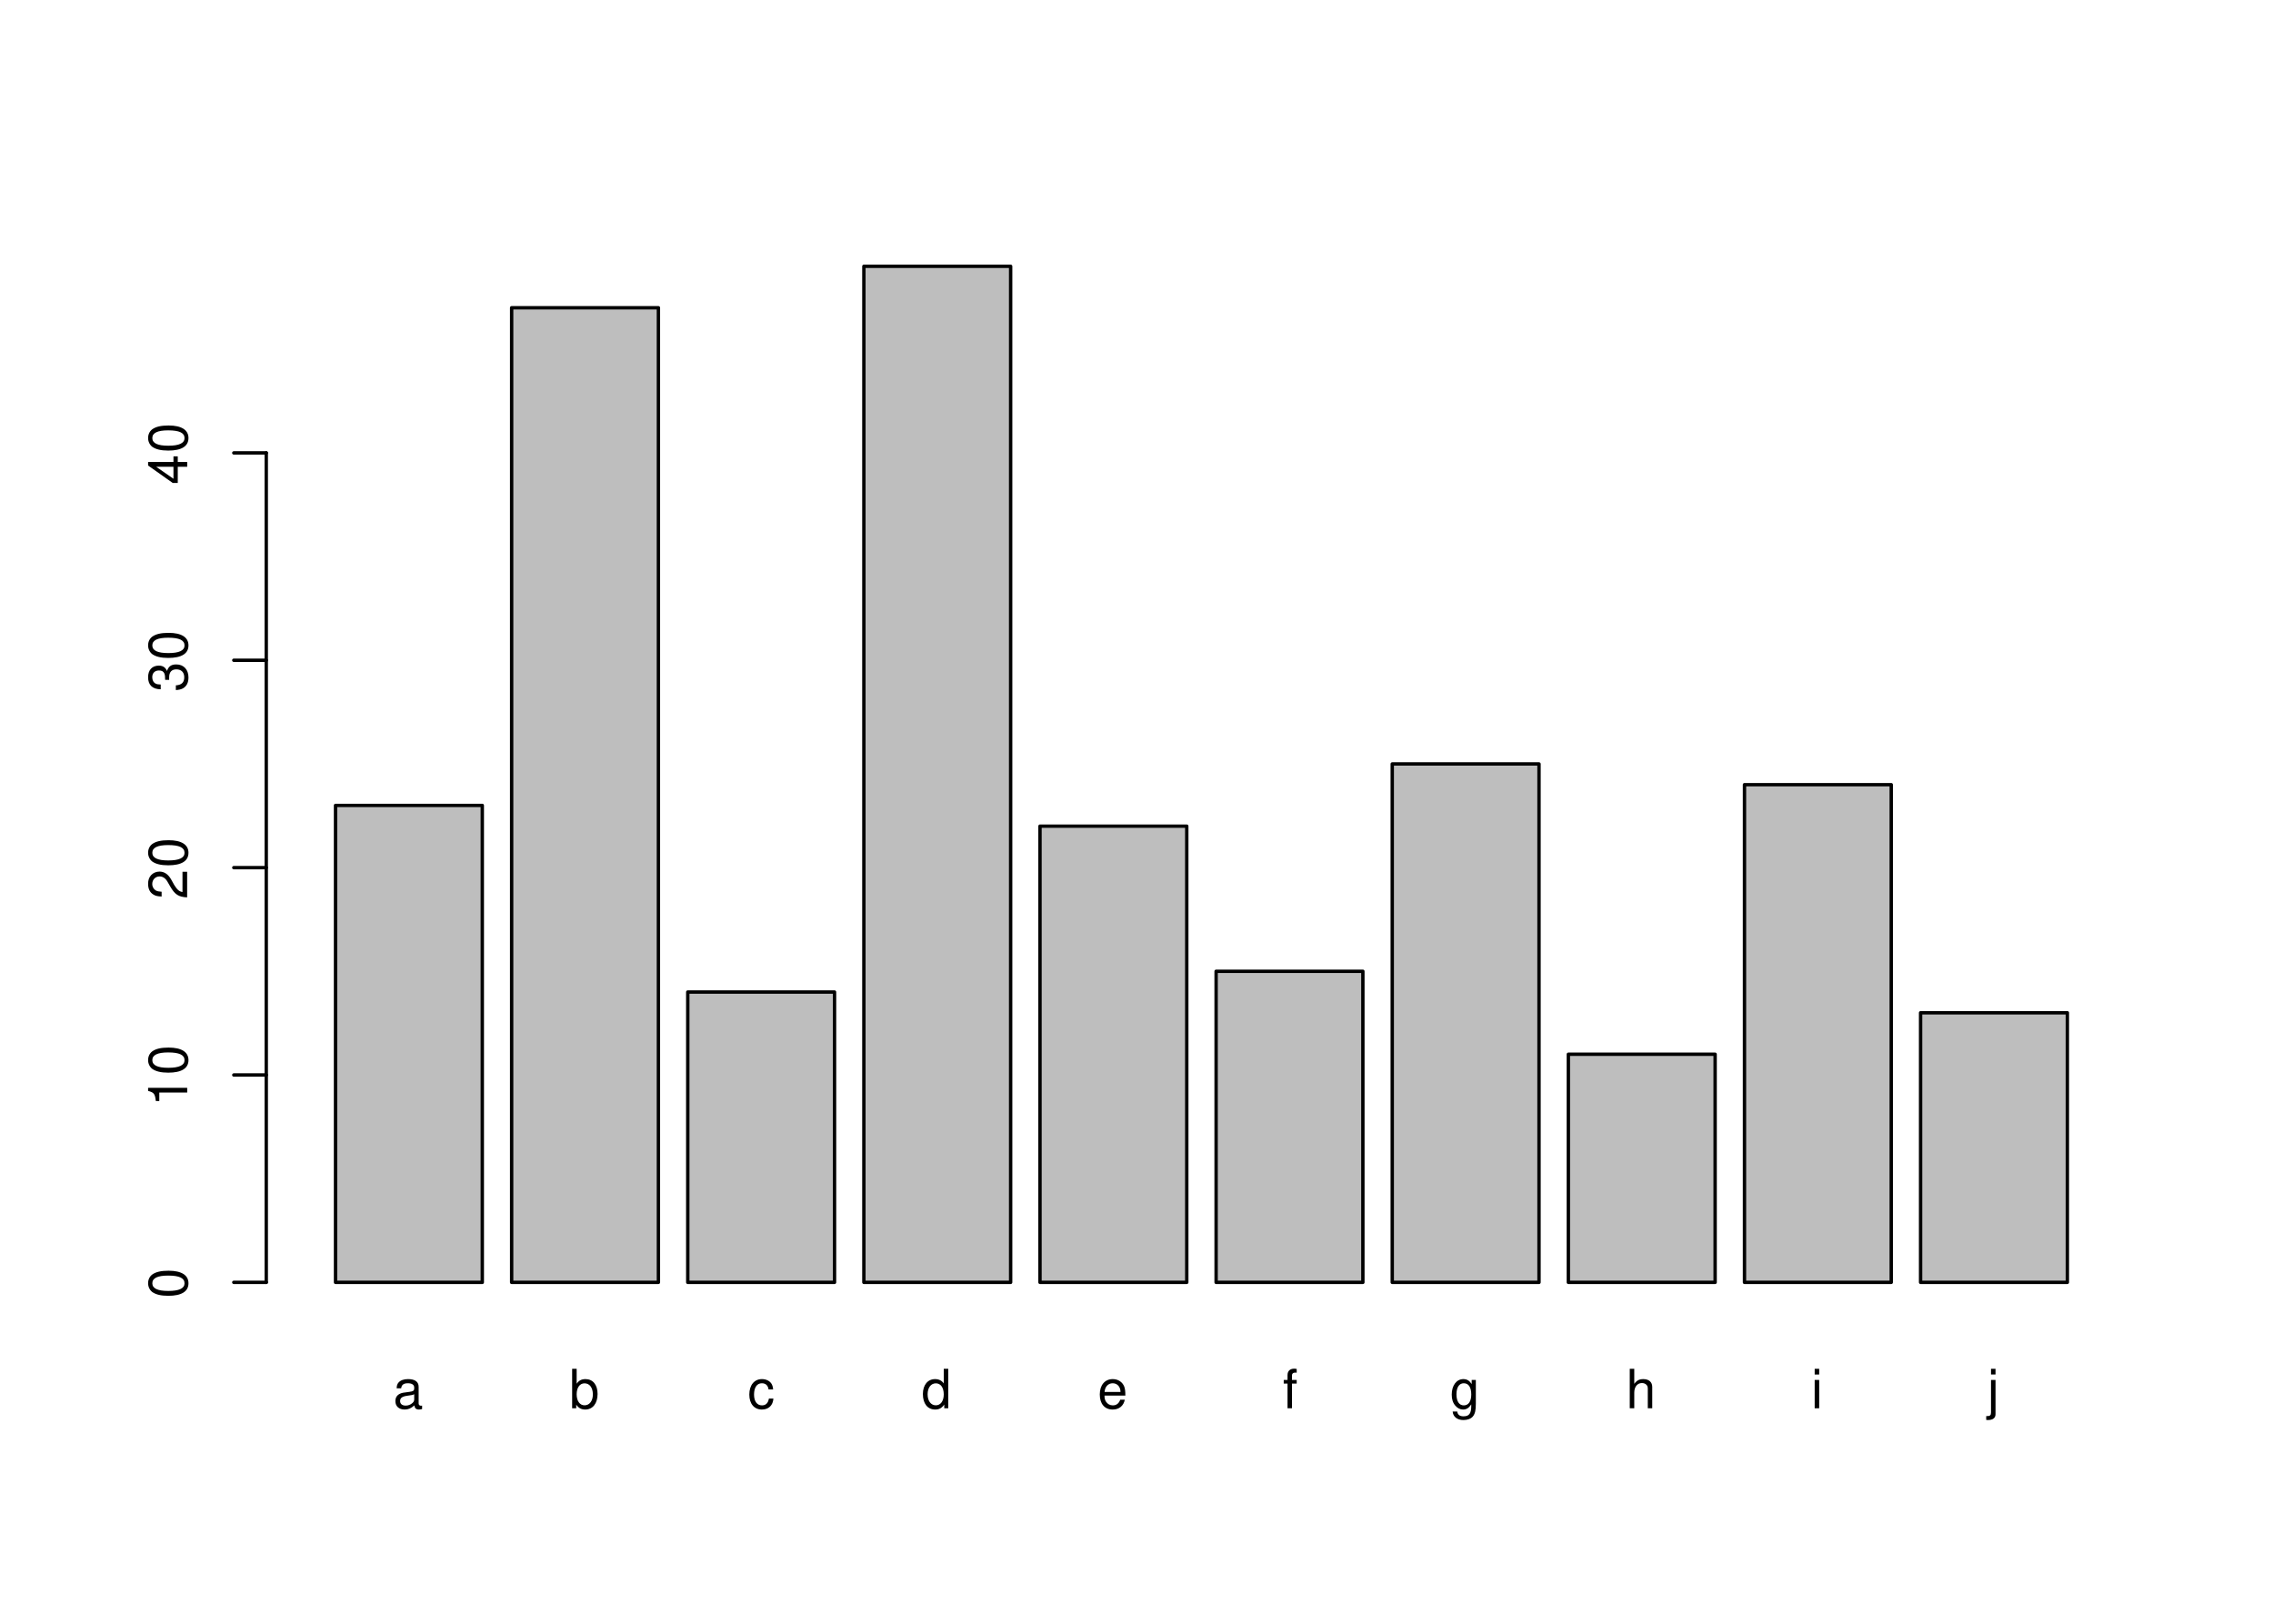
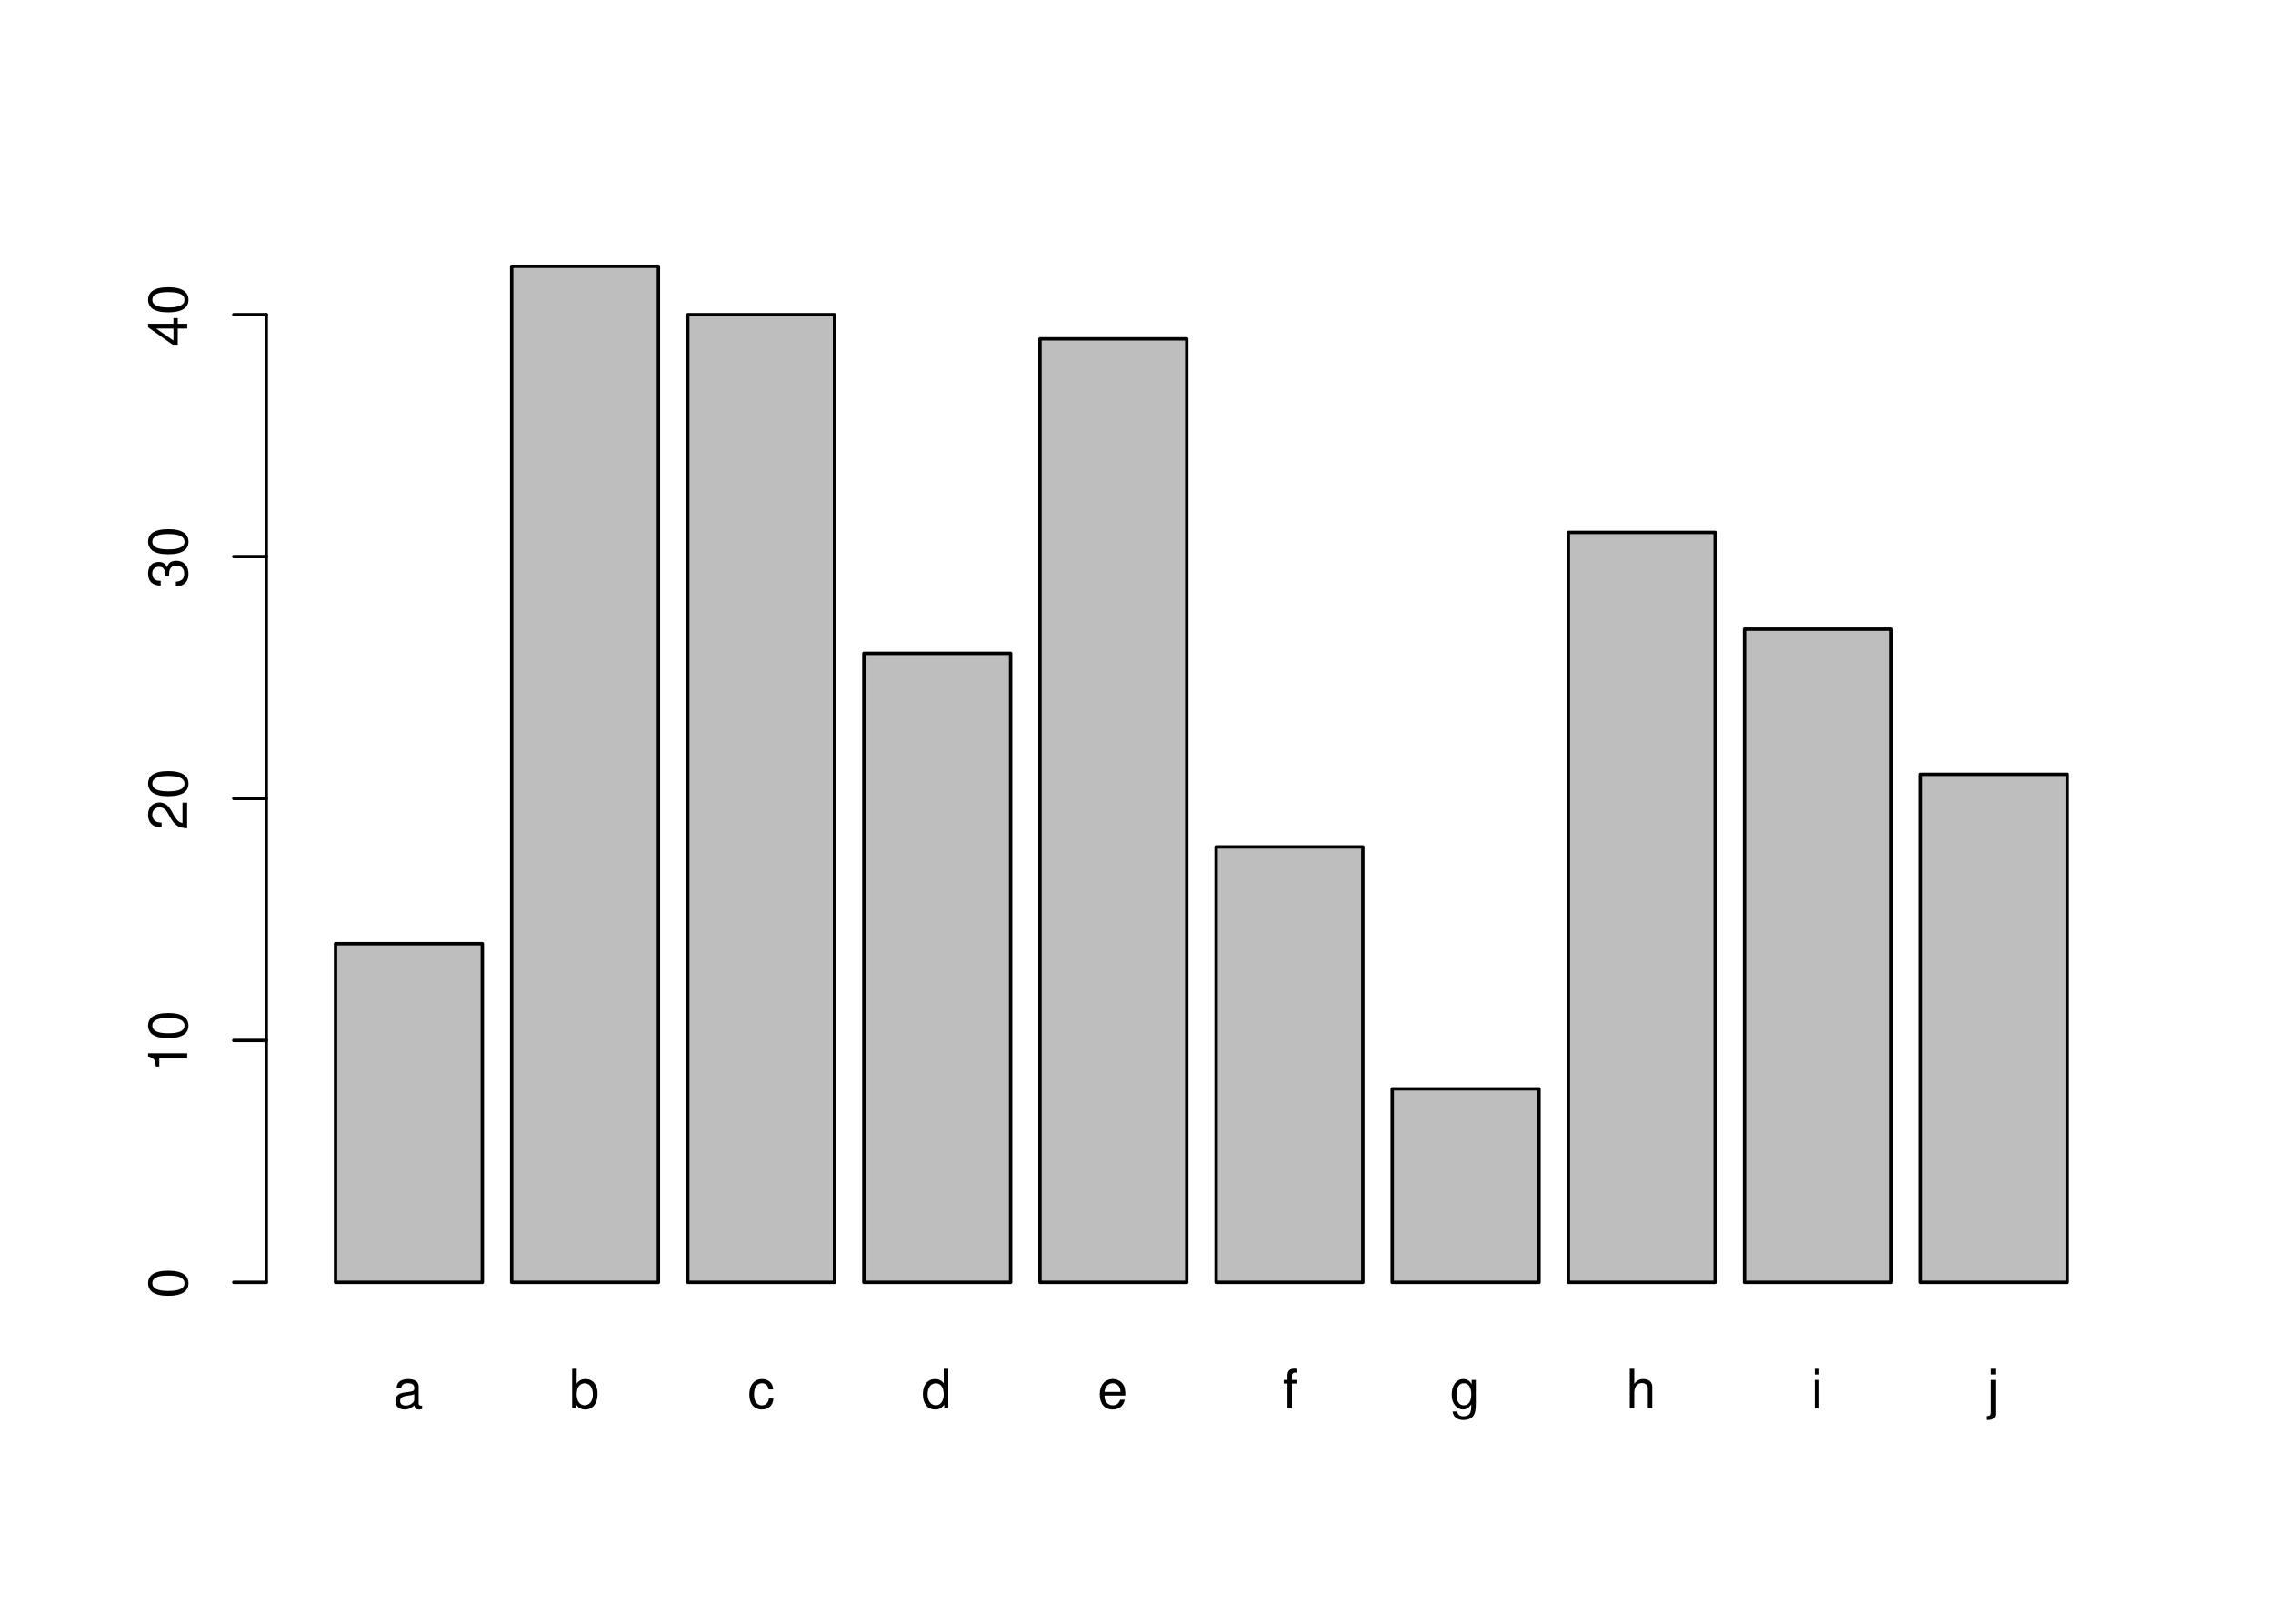
<svg xmlns="http://www.w3.org/2000/svg" xmlns:xlink="http://www.w3.org/1999/xlink" width="504pt" height="360pt" viewBox="0 0 504 360" version="1.1">
  <defs>
    <g>
      <symbol overflow="visible" id="glyph0-0">
        <path style="stroke:none;" d="" />
      </symbol>
      <symbol overflow="visible" id="glyph0-1">
        <path style="stroke:none;" d="M 6.422 -0.594 C 6.312 -0.562 6.266 -0.562 6.203 -0.562 C 5.859 -0.562 5.656 -0.75 5.656 -1.062 L 5.656 -4.75 C 5.656 -5.875 4.844 -6.469 3.297 -6.469 C 2.375 -6.469 1.641 -6.203 1.219 -5.734 C 0.922 -5.406 0.797 -5.047 0.781 -4.422 L 1.781 -4.422 C 1.875 -5.203 2.328 -5.547 3.266 -5.547 C 4.172 -5.547 4.672 -5.203 4.672 -4.609 L 4.672 -4.344 C 4.656 -3.906 4.438 -3.75 3.625 -3.641 C 2.203 -3.469 1.984 -3.422 1.609 -3.266 C 0.875 -2.953 0.5 -2.406 0.5 -1.578 C 0.5 -0.438 1.297 0.281 2.562 0.281 C 3.359 0.281 4 0 4.703 -0.641 C 4.781 0 5.094 0.281 5.734 0.281 C 5.953 0.281 6.078 0.25 6.422 0.172 Z M 4.672 -1.984 C 4.672 -1.641 4.578 -1.438 4.266 -1.156 C 3.859 -0.797 3.375 -0.594 2.781 -0.594 C 2 -0.594 1.547 -0.969 1.547 -1.609 C 1.547 -2.266 1.984 -2.609 3.062 -2.766 C 4.125 -2.906 4.328 -2.953 4.672 -3.109 Z M 4.672 -1.984 " />
      </symbol>
      <symbol overflow="visible" id="glyph0-2">
        <path style="stroke:none;" d="M 0.641 -8.75 L 0.641 0 L 1.547 0 L 1.547 -0.797 C 2.031 -0.078 2.656 0.281 3.547 0.281 C 5.203 0.281 6.281 -1.078 6.281 -3.172 C 6.281 -5.203 5.25 -6.469 3.594 -6.469 C 2.719 -6.469 2.109 -6.141 1.641 -5.438 L 1.641 -8.75 Z M 3.391 -5.531 C 4.516 -5.531 5.234 -4.562 5.234 -3.062 C 5.234 -1.625 4.484 -0.656 3.391 -0.656 C 2.328 -0.656 1.641 -1.625 1.641 -3.094 C 1.641 -4.578 2.328 -5.531 3.391 -5.531 Z M 3.391 -5.531 " />
      </symbol>
      <symbol overflow="visible" id="glyph0-3">
        <path style="stroke:none;" d="M 5.656 -4.172 C 5.609 -4.781 5.469 -5.188 5.234 -5.531 C 4.797 -6.125 4.047 -6.469 3.172 -6.469 C 1.469 -6.469 0.375 -5.125 0.375 -3.031 C 0.375 -1.016 1.453 0.281 3.156 0.281 C 4.656 0.281 5.609 -0.625 5.719 -2.156 L 4.719 -2.156 C 4.547 -1.156 4.031 -0.641 3.188 -0.641 C 2.078 -0.641 1.422 -1.547 1.422 -3.031 C 1.422 -4.609 2.062 -5.547 3.156 -5.547 C 4 -5.547 4.531 -5.047 4.641 -4.172 Z M 5.656 -4.172 " />
      </symbol>
      <symbol overflow="visible" id="glyph0-4">
        <path style="stroke:none;" d="M 5.938 -8.75 L 4.938 -8.75 L 4.938 -5.5 C 4.531 -6.125 3.859 -6.469 3.016 -6.469 C 1.375 -6.469 0.312 -5.156 0.312 -3.156 C 0.312 -1.031 1.344 0.281 3.047 0.281 C 3.906 0.281 4.516 -0.047 5.047 -0.828 L 5.047 0 L 5.938 0 Z M 3.188 -5.531 C 4.266 -5.531 4.938 -4.578 4.938 -3.078 C 4.938 -1.625 4.25 -0.656 3.188 -0.656 C 2.094 -0.656 1.359 -1.625 1.359 -3.094 C 1.359 -4.562 2.094 -5.531 3.188 -5.531 Z M 3.188 -5.531 " />
      </symbol>
      <symbol overflow="visible" id="glyph0-5">
        <path style="stroke:none;" d="M 6.156 -2.812 C 6.156 -3.766 6.078 -4.344 5.906 -4.812 C 5.5 -5.844 4.531 -6.469 3.359 -6.469 C 1.609 -6.469 0.484 -5.141 0.484 -3.062 C 0.484 -0.984 1.562 0.281 3.344 0.281 C 4.781 0.281 5.766 -0.547 6.031 -1.906 L 5.016 -1.906 C 4.734 -1.078 4.172 -0.641 3.375 -0.641 C 2.734 -0.641 2.203 -0.938 1.859 -1.469 C 1.625 -1.828 1.531 -2.188 1.531 -2.812 Z M 1.547 -3.625 C 1.625 -4.781 2.344 -5.547 3.344 -5.547 C 4.375 -5.547 5.078 -4.75 5.078 -3.625 Z M 1.547 -3.625 " />
      </symbol>
      <symbol overflow="visible" id="glyph0-6">
        <path style="stroke:none;" d="M 3.094 -6.281 L 2.047 -6.281 L 2.047 -7.266 C 2.047 -7.688 2.281 -7.906 2.75 -7.906 C 2.828 -7.906 2.875 -7.906 3.094 -7.891 L 3.094 -8.719 C 2.875 -8.766 2.734 -8.781 2.531 -8.781 C 1.609 -8.781 1.062 -8.25 1.062 -7.359 L 1.062 -6.281 L 0.219 -6.281 L 0.219 -5.469 L 1.062 -5.469 L 1.062 0 L 2.047 0 L 2.047 -5.469 L 3.094 -5.469 Z M 3.094 -6.281 " />
      </symbol>
      <symbol overflow="visible" id="glyph0-7">
        <path style="stroke:none;" d="M 4.844 -6.281 L 4.844 -5.375 C 4.344 -6.125 3.797 -6.469 3 -6.469 C 1.469 -6.469 0.422 -5.047 0.422 -3.031 C 0.422 -1.984 0.672 -1.219 1.219 -0.578 C 1.688 -0.031 2.281 0.281 2.922 0.281 C 3.688 0.281 4.219 -0.062 4.75 -0.859 L 4.75 -0.531 C 4.75 1.156 4.281 1.781 3.031 1.781 C 2.188 1.781 1.734 1.438 1.641 0.719 L 0.625 0.719 C 0.719 1.891 1.641 2.609 3.016 2.609 C 3.938 2.609 4.703 2.312 5.109 1.812 C 5.594 1.219 5.766 0.438 5.766 -1.031 L 5.766 -6.281 Z M 3.094 -5.547 C 4.156 -5.547 4.75 -4.656 4.75 -3.062 C 4.75 -1.531 4.141 -0.641 3.094 -0.641 C 2.062 -0.641 1.469 -1.547 1.469 -3.094 C 1.469 -4.625 2.062 -5.547 3.094 -5.547 Z M 3.094 -5.547 " />
      </symbol>
      <symbol overflow="visible" id="glyph0-8">
        <path style="stroke:none;" d="M 0.844 -8.75 L 0.844 0 L 1.844 0 L 1.844 -3.469 C 1.844 -4.75 2.516 -5.594 3.547 -5.594 C 3.875 -5.594 4.188 -5.5 4.422 -5.312 C 4.719 -5.094 4.844 -4.797 4.844 -4.359 L 4.844 0 L 5.828 0 L 5.828 -4.75 C 5.828 -5.812 5.078 -6.469 3.859 -6.469 C 2.969 -6.469 2.422 -6.188 1.844 -5.422 L 1.844 -8.75 Z M 0.844 -8.75 " />
      </symbol>
      <symbol overflow="visible" id="glyph0-9">
        <path style="stroke:none;" d="M 1.797 -6.281 L 0.797 -6.281 L 0.797 0 L 1.797 0 Z M 1.797 -8.75 L 0.797 -8.75 L 0.797 -7.484 L 1.797 -7.484 Z M 1.797 -8.75 " />
      </symbol>
      <symbol overflow="visible" id="glyph0-10">
        <path style="stroke:none;" d="M 0.844 -6.281 L 0.844 0.906 C 0.844 1.531 0.641 1.734 0.031 1.734 C -0.047 1.734 -0.078 1.734 -0.219 1.734 L -0.219 2.578 C -0.094 2.609 -0.031 2.609 0.125 2.609 C 1.25 2.609 1.844 2.172 1.844 1.312 L 1.844 -6.281 Z M 1.844 -8.75 L 0.844 -8.75 L 0.844 -7.484 L 1.844 -7.484 Z M 1.844 -8.75 " />
      </symbol>
      <symbol overflow="visible" id="glyph1-0">
        <path style="stroke:none;" d="" />
      </symbol>
      <symbol overflow="visible" id="glyph1-1">
        <path style="stroke:none;" d="M -8.672 -3.297 C -8.672 -2.516 -8.312 -1.781 -7.734 -1.344 C -6.953 -0.797 -5.812 -0.516 -4.203 -0.516 C -1.266 -0.516 0.281 -1.469 0.281 -3.297 C 0.281 -5.094 -1.266 -6.078 -4.125 -6.078 C -5.812 -6.078 -6.938 -5.812 -7.734 -5.25 C -8.328 -4.812 -8.672 -4.109 -8.672 -3.297 Z M -7.734 -3.297 C -7.734 -4.438 -6.578 -5 -4.219 -5 C -1.75 -5 -0.594 -4.453 -0.594 -3.281 C -0.594 -2.156 -1.797 -1.594 -4.188 -1.594 C -6.578 -1.594 -7.734 -2.156 -7.734 -3.297 Z M -7.734 -3.297 " />
      </symbol>
      <symbol overflow="visible" id="glyph1-2">
        <path style="stroke:none;" d="M -6.188 -3.109 L 0 -3.109 L 0 -4.156 L -8.672 -4.156 L -8.672 -3.469 C -7.344 -3.094 -7.156 -2.859 -6.953 -1.219 L -6.188 -1.219 Z M -6.188 -3.109 " />
      </symbol>
      <symbol overflow="visible" id="glyph1-3">
        <path style="stroke:none;" d="M -1.047 -6.078 L -1.047 -1.594 C -1.766 -1.703 -2.219 -2.094 -2.859 -3.125 L -3.531 -4.328 C -4.188 -5.516 -5.078 -6.125 -6.141 -6.125 C -6.859 -6.125 -7.531 -5.844 -8 -5.344 C -8.453 -4.844 -8.672 -4.219 -8.672 -3.406 C -8.672 -2.328 -8.297 -1.531 -7.547 -1.062 C -7.094 -0.75 -6.547 -0.625 -5.672 -0.594 L -5.672 -1.656 C -6.266 -1.688 -6.609 -1.766 -6.906 -1.906 C -7.422 -2.188 -7.75 -2.734 -7.75 -3.375 C -7.75 -4.328 -7.062 -5.047 -6.125 -5.047 C -5.422 -5.047 -4.828 -4.656 -4.391 -3.906 L -3.75 -2.797 C -2.719 -1.016 -1.906 -0.5 -0.016 -0.406 L -0.016 -6.078 Z M -1.047 -6.078 " />
      </symbol>
      <symbol overflow="visible" id="glyph1-4">
        <path style="stroke:none;" d="M -4 -2.656 L -4 -3.234 C -4 -4.375 -3.453 -4.984 -2.406 -4.984 C -1.312 -4.984 -0.656 -4.328 -0.656 -3.234 C -0.656 -2.078 -1.25 -1.516 -2.516 -1.438 L -2.516 -0.391 C -1.828 -0.438 -1.375 -0.547 -0.984 -0.75 C -0.141 -1.203 0.281 -2.031 0.281 -3.188 C 0.281 -4.938 -0.781 -6.078 -2.422 -6.078 C -3.531 -6.078 -4.125 -5.656 -4.484 -4.625 C -4.812 -5.422 -5.406 -5.812 -6.281 -5.812 C -7.781 -5.812 -8.672 -4.844 -8.672 -3.234 C -8.672 -1.516 -7.719 -0.594 -5.875 -0.562 L -5.875 -1.625 C -6.406 -1.625 -6.703 -1.688 -6.969 -1.812 C -7.469 -2.047 -7.75 -2.578 -7.75 -3.234 C -7.75 -4.172 -7.188 -4.734 -6.25 -4.734 C -5.641 -4.734 -5.266 -4.531 -5.062 -4.062 C -4.938 -3.766 -4.891 -3.391 -4.891 -2.656 Z M -4 -2.656 " />
      </symbol>
      <symbol overflow="visible" id="glyph1-5">
        <path style="stroke:none;" d="M -2.094 -3.922 L 0 -3.922 L 0 -4.984 L -2.094 -4.984 L -2.094 -6.234 L -3.047 -6.234 L -3.047 -4.984 L -8.672 -4.984 L -8.672 -4.203 L -3.219 -0.344 L -2.094 -0.344 Z M -3.047 -3.922 L -3.047 -1.266 L -6.875 -3.922 Z M -3.047 -3.922 " />
      </symbol>
    </g>
  </defs>
  <g id="surface68">
    <rect x="0" y="0" width="504" height="360" style="fill:rgb(100%,100%,100%);fill-opacity:1;stroke:none;" />
-     <path style="fill-rule:nonzero;fill:rgb(74.51%,74.51%,74.51%);fill-opacity:1;stroke-width:0.75;stroke-linecap:round;stroke-linejoin:round;stroke:rgb(0%,0%,0%);stroke-opacity:1;stroke-miterlimit:10;" d="M 74.398 284.309 L 106.941 284.309 L 106.941 178.57 L 74.398 178.57 Z M 74.398 284.309 " />
-     <path style="fill-rule:nonzero;fill:rgb(74.51%,74.51%,74.51%);fill-opacity:1;stroke-width:0.75;stroke-linecap:round;stroke-linejoin:round;stroke:rgb(0%,0%,0%);stroke-opacity:1;stroke-miterlimit:10;" d="M 113.449 284.309 L 145.992 284.309 L 145.992 68.234 L 113.449 68.234 Z M 113.449 284.309 " />
-     <path style="fill-rule:nonzero;fill:rgb(74.51%,74.51%,74.51%);fill-opacity:1;stroke-width:0.75;stroke-linecap:round;stroke-linejoin:round;stroke:rgb(0%,0%,0%);stroke-opacity:1;stroke-miterlimit:10;" d="M 152.5 284.309 L 185.043 284.309 L 185.043 219.945 L 152.5 219.945 Z M 152.5 284.309 " />
-     <path style="fill-rule:nonzero;fill:rgb(74.51%,74.51%,74.51%);fill-opacity:1;stroke-width:0.75;stroke-linecap:round;stroke-linejoin:round;stroke:rgb(0%,0%,0%);stroke-opacity:1;stroke-miterlimit:10;" d="M 191.551 284.309 L 224.094 284.309 L 224.094 59.043 L 191.551 59.043 Z M 191.551 284.309 " />
-     <path style="fill-rule:nonzero;fill:rgb(74.51%,74.51%,74.51%);fill-opacity:1;stroke-width:0.75;stroke-linecap:round;stroke-linejoin:round;stroke:rgb(0%,0%,0%);stroke-opacity:1;stroke-miterlimit:10;" d="M 230.602 284.309 L 263.145 284.309 L 263.145 183.168 L 230.602 183.168 Z M 230.602 284.309 " />
-     <path style="fill-rule:nonzero;fill:rgb(74.51%,74.51%,74.51%);fill-opacity:1;stroke-width:0.75;stroke-linecap:round;stroke-linejoin:round;stroke:rgb(0%,0%,0%);stroke-opacity:1;stroke-miterlimit:10;" d="M 269.652 284.309 L 302.195 284.309 L 302.195 215.348 L 269.652 215.348 Z M 269.652 284.309 " />
-     <path style="fill-rule:nonzero;fill:rgb(74.51%,74.51%,74.51%);fill-opacity:1;stroke-width:0.75;stroke-linecap:round;stroke-linejoin:round;stroke:rgb(0%,0%,0%);stroke-opacity:1;stroke-miterlimit:10;" d="M 308.707 284.309 L 341.25 284.309 L 341.25 169.375 L 308.707 169.375 Z M 308.707 284.309 " />
-     <path style="fill-rule:nonzero;fill:rgb(74.51%,74.51%,74.51%);fill-opacity:1;stroke-width:0.75;stroke-linecap:round;stroke-linejoin:round;stroke:rgb(0%,0%,0%);stroke-opacity:1;stroke-miterlimit:10;" d="M 347.758 284.309 L 380.301 284.309 L 380.301 233.738 L 347.758 233.738 Z M 347.758 284.309 " />
-     <path style="fill-rule:nonzero;fill:rgb(74.51%,74.51%,74.51%);fill-opacity:1;stroke-width:0.75;stroke-linecap:round;stroke-linejoin:round;stroke:rgb(0%,0%,0%);stroke-opacity:1;stroke-miterlimit:10;" d="M 386.809 284.309 L 419.352 284.309 L 419.352 173.973 L 386.809 173.973 Z M 386.809 284.309 " />
-     <path style="fill-rule:nonzero;fill:rgb(74.51%,74.51%,74.51%);fill-opacity:1;stroke-width:0.75;stroke-linecap:round;stroke-linejoin:round;stroke:rgb(0%,0%,0%);stroke-opacity:1;stroke-miterlimit:10;" d="M 425.859 284.309 L 458.402 284.309 L 458.402 224.543 L 425.859 224.543 Z M 425.859 284.309 " />
+     <path style="fill-rule:nonzero;fill:rgb(74.51%,74.51%,74.51%);fill-opacity:1;stroke-width:0.75;stroke-linecap:round;stroke-linejoin:round;stroke:rgb(0%,0%,0%);stroke-opacity:1;stroke-miterlimit:10;" d="M 74.398 284.309 L 106.941 284.309 L 106.941 209.219 L 74.398 209.219 Z M 74.398 284.309 " />
+     <path style="fill-rule:nonzero;fill:rgb(74.51%,74.51%,74.51%);fill-opacity:1;stroke-width:0.75;stroke-linecap:round;stroke-linejoin:round;stroke:rgb(0%,0%,0%);stroke-opacity:1;stroke-miterlimit:10;" d="M 113.449 284.309 L 145.992 284.309 L 145.992 59.043 L 113.449 59.043 Z M 113.449 284.309 " />
+     <path style="fill-rule:nonzero;fill:rgb(74.51%,74.51%,74.51%);fill-opacity:1;stroke-width:0.75;stroke-linecap:round;stroke-linejoin:round;stroke:rgb(0%,0%,0%);stroke-opacity:1;stroke-miterlimit:10;" d="M 152.5 284.309 L 185.043 284.309 L 185.043 69.77 L 152.5 69.77 Z M 152.5 284.309 " />
+     <path style="fill-rule:nonzero;fill:rgb(74.51%,74.51%,74.51%);fill-opacity:1;stroke-width:0.75;stroke-linecap:round;stroke-linejoin:round;stroke:rgb(0%,0%,0%);stroke-opacity:1;stroke-miterlimit:10;" d="M 191.551 284.309 L 224.094 284.309 L 224.094 144.855 L 191.551 144.855 Z M 191.551 284.309 " />
+     <path style="fill-rule:nonzero;fill:rgb(74.51%,74.51%,74.51%);fill-opacity:1;stroke-width:0.75;stroke-linecap:round;stroke-linejoin:round;stroke:rgb(0%,0%,0%);stroke-opacity:1;stroke-miterlimit:10;" d="M 230.602 284.309 L 263.145 284.309 L 263.145 75.133 L 230.602 75.133 Z M 230.602 284.309 " />
+     <path style="fill-rule:nonzero;fill:rgb(74.51%,74.51%,74.51%);fill-opacity:1;stroke-width:0.75;stroke-linecap:round;stroke-linejoin:round;stroke:rgb(0%,0%,0%);stroke-opacity:1;stroke-miterlimit:10;" d="M 269.652 284.309 L 302.195 284.309 L 302.195 187.766 L 269.652 187.766 Z M 269.652 284.309 " />
+     <path style="fill-rule:nonzero;fill:rgb(74.51%,74.51%,74.51%);fill-opacity:1;stroke-width:0.75;stroke-linecap:round;stroke-linejoin:round;stroke:rgb(0%,0%,0%);stroke-opacity:1;stroke-miterlimit:10;" d="M 308.707 284.309 L 341.25 284.309 L 341.25 241.402 L 308.707 241.402 Z M 308.707 284.309 " />
+     <path style="fill-rule:nonzero;fill:rgb(74.51%,74.51%,74.51%);fill-opacity:1;stroke-width:0.75;stroke-linecap:round;stroke-linejoin:round;stroke:rgb(0%,0%,0%);stroke-opacity:1;stroke-miterlimit:10;" d="M 347.758 284.309 L 380.301 284.309 L 380.301 118.039 L 347.758 118.039 Z M 347.758 284.309 " />
+     <path style="fill-rule:nonzero;fill:rgb(74.51%,74.51%,74.51%);fill-opacity:1;stroke-width:0.75;stroke-linecap:round;stroke-linejoin:round;stroke:rgb(0%,0%,0%);stroke-opacity:1;stroke-miterlimit:10;" d="M 386.809 284.309 L 419.352 284.309 L 419.352 139.492 L 386.809 139.492 Z M 386.809 284.309 " />
+     <path style="fill-rule:nonzero;fill:rgb(74.51%,74.51%,74.51%);fill-opacity:1;stroke-width:0.75;stroke-linecap:round;stroke-linejoin:round;stroke:rgb(0%,0%,0%);stroke-opacity:1;stroke-miterlimit:10;" d="M 425.859 284.309 L 458.402 284.309 L 458.402 171.676 L 425.859 171.676 Z M 425.859 284.309 " />
    <g style="fill:rgb(0%,0%,0%);fill-opacity:1;">
      <use xlink:href="#glyph0-1" x="87.172" y="312.229" />
    </g>
    <g style="fill:rgb(0%,0%,0%);fill-opacity:1;">
      <use xlink:href="#glyph0-2" x="126.223" y="312.229" />
    </g>
    <g style="fill:rgb(0%,0%,0%);fill-opacity:1;">
      <use xlink:href="#glyph0-3" x="165.773" y="312.229" />
    </g>
    <g style="fill:rgb(0%,0%,0%);fill-opacity:1;">
      <use xlink:href="#glyph0-4" x="204.324" y="312.229" />
    </g>
    <g style="fill:rgb(0%,0%,0%);fill-opacity:1;">
      <use xlink:href="#glyph0-5" x="243.375" y="312.229" />
    </g>
    <g style="fill:rgb(0%,0%,0%);fill-opacity:1;">
      <use xlink:href="#glyph0-6" x="284.426" y="312.229" />
    </g>
    <g style="fill:rgb(0%,0%,0%);fill-opacity:1;">
      <use xlink:href="#glyph0-7" x="321.477" y="312.229" />
    </g>
    <g style="fill:rgb(0%,0%,0%);fill-opacity:1;">
      <use xlink:href="#glyph0-8" x="360.527" y="312.229" />
    </g>
    <g style="fill:rgb(0%,0%,0%);fill-opacity:1;">
      <use xlink:href="#glyph0-9" x="401.578" y="312.229" />
    </g>
    <g style="fill:rgb(0%,0%,0%);fill-opacity:1;">
      <use xlink:href="#glyph0-10" x="440.629" y="312.229" />
    </g>
-     <path style="fill:none;stroke-width:0.75;stroke-linecap:round;stroke-linejoin:round;stroke:rgb(0%,0%,0%);stroke-opacity:1;stroke-miterlimit:10;" d="M 59.039 284.309 L 59.039 100.414 " />
+     <path style="fill:none;stroke-width:0.75;stroke-linecap:round;stroke-linejoin:round;stroke:rgb(0%,0%,0%);stroke-opacity:1;stroke-miterlimit:10;" d="M 59.039 284.309 L 59.039 69.766 " />
    <path style="fill:none;stroke-width:0.75;stroke-linecap:round;stroke-linejoin:round;stroke:rgb(0%,0%,0%);stroke-opacity:1;stroke-miterlimit:10;" d="M 59.039 284.309 L 51.84 284.309 " />
-     <path style="fill:none;stroke-width:0.75;stroke-linecap:round;stroke-linejoin:round;stroke:rgb(0%,0%,0%);stroke-opacity:1;stroke-miterlimit:10;" d="M 59.039 238.336 L 51.84 238.336 " />
-     <path style="fill:none;stroke-width:0.75;stroke-linecap:round;stroke-linejoin:round;stroke:rgb(0%,0%,0%);stroke-opacity:1;stroke-miterlimit:10;" d="M 59.039 192.363 L 51.84 192.363 " />
-     <path style="fill:none;stroke-width:0.75;stroke-linecap:round;stroke-linejoin:round;stroke:rgb(0%,0%,0%);stroke-opacity:1;stroke-miterlimit:10;" d="M 59.039 146.387 L 51.84 146.387 " />
-     <path style="fill:none;stroke-width:0.75;stroke-linecap:round;stroke-linejoin:round;stroke:rgb(0%,0%,0%);stroke-opacity:1;stroke-miterlimit:10;" d="M 59.039 100.414 L 51.84 100.414 " />
+     <path style="fill:none;stroke-width:0.75;stroke-linecap:round;stroke-linejoin:round;stroke:rgb(0%,0%,0%);stroke-opacity:1;stroke-miterlimit:10;" d="M 59.039 230.672 L 51.84 230.672 " />
+     <path style="fill:none;stroke-width:0.75;stroke-linecap:round;stroke-linejoin:round;stroke:rgb(0%,0%,0%);stroke-opacity:1;stroke-miterlimit:10;" d="M 59.039 177.039 L 51.84 177.039 " />
+     <path style="fill:none;stroke-width:0.75;stroke-linecap:round;stroke-linejoin:round;stroke:rgb(0%,0%,0%);stroke-opacity:1;stroke-miterlimit:10;" d="M 59.039 123.402 L 51.84 123.402 " />
+     <path style="fill:none;stroke-width:0.75;stroke-linecap:round;stroke-linejoin:round;stroke:rgb(0%,0%,0%);stroke-opacity:1;stroke-miterlimit:10;" d="M 59.039 69.766 L 51.84 69.766 " />
    <g style="fill:rgb(0%,0%,0%);fill-opacity:1;">
      <use xlink:href="#glyph1-1" x="41.51" y="287.809" />
    </g>
    <g style="fill:rgb(0%,0%,0%);fill-opacity:1;">
-       <use xlink:href="#glyph1-2" x="41.51" y="245.336" />
-       <use xlink:href="#glyph1-1" x="41.51" y="238.336" />
+       <use xlink:href="#glyph1-2" x="41.51" y="237.672" />
+       <use xlink:href="#glyph1-1" x="41.51" y="230.672" />
    </g>
    <g style="fill:rgb(0%,0%,0%);fill-opacity:1;">
-       <use xlink:href="#glyph1-3" x="41.51" y="199.363" />
-       <use xlink:href="#glyph1-1" x="41.51" y="192.363" />
+       <use xlink:href="#glyph1-3" x="41.51" y="184.039" />
+       <use xlink:href="#glyph1-1" x="41.51" y="177.039" />
    </g>
    <g style="fill:rgb(0%,0%,0%);fill-opacity:1;">
-       <use xlink:href="#glyph1-4" x="41.51" y="153.387" />
-       <use xlink:href="#glyph1-1" x="41.51" y="146.387" />
+       <use xlink:href="#glyph1-4" x="41.51" y="130.402" />
+       <use xlink:href="#glyph1-1" x="41.51" y="123.402" />
    </g>
    <g style="fill:rgb(0%,0%,0%);fill-opacity:1;">
-       <use xlink:href="#glyph1-5" x="41.51" y="107.414" />
-       <use xlink:href="#glyph1-1" x="41.51" y="100.414" />
+       <use xlink:href="#glyph1-5" x="41.51" y="76.766" />
+       <use xlink:href="#glyph1-1" x="41.51" y="69.766" />
    </g>
  </g>
</svg>
